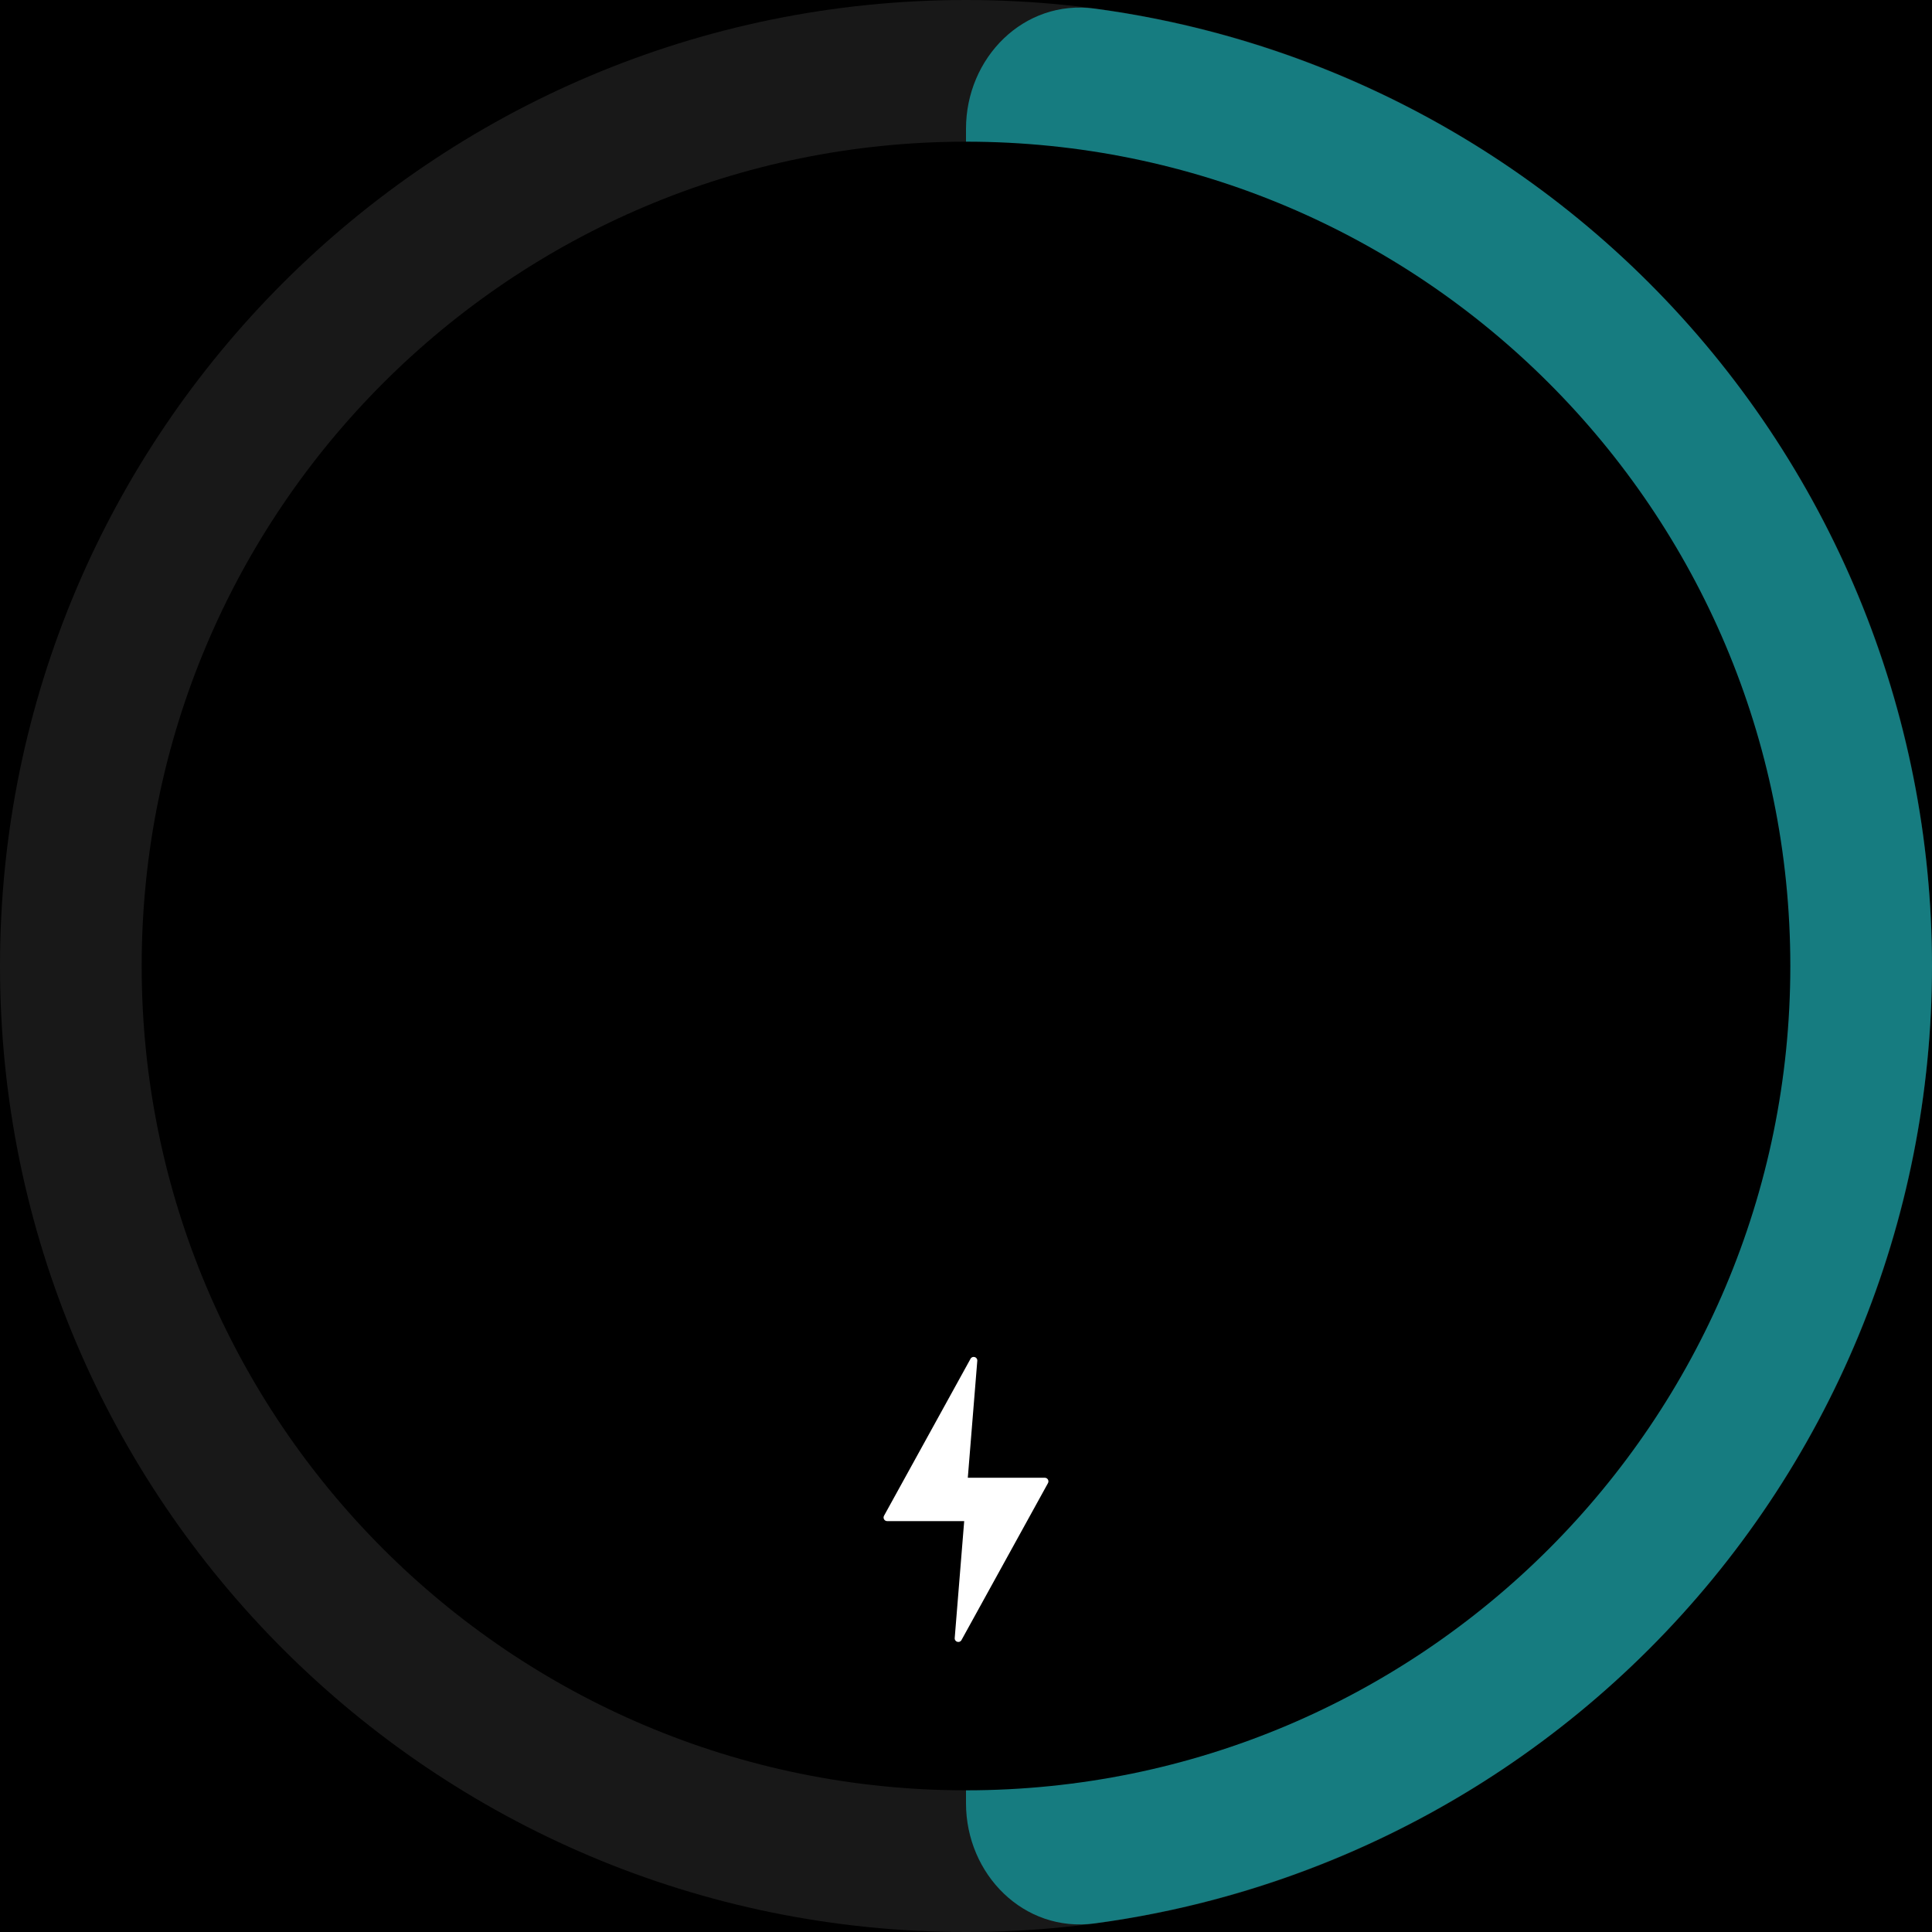
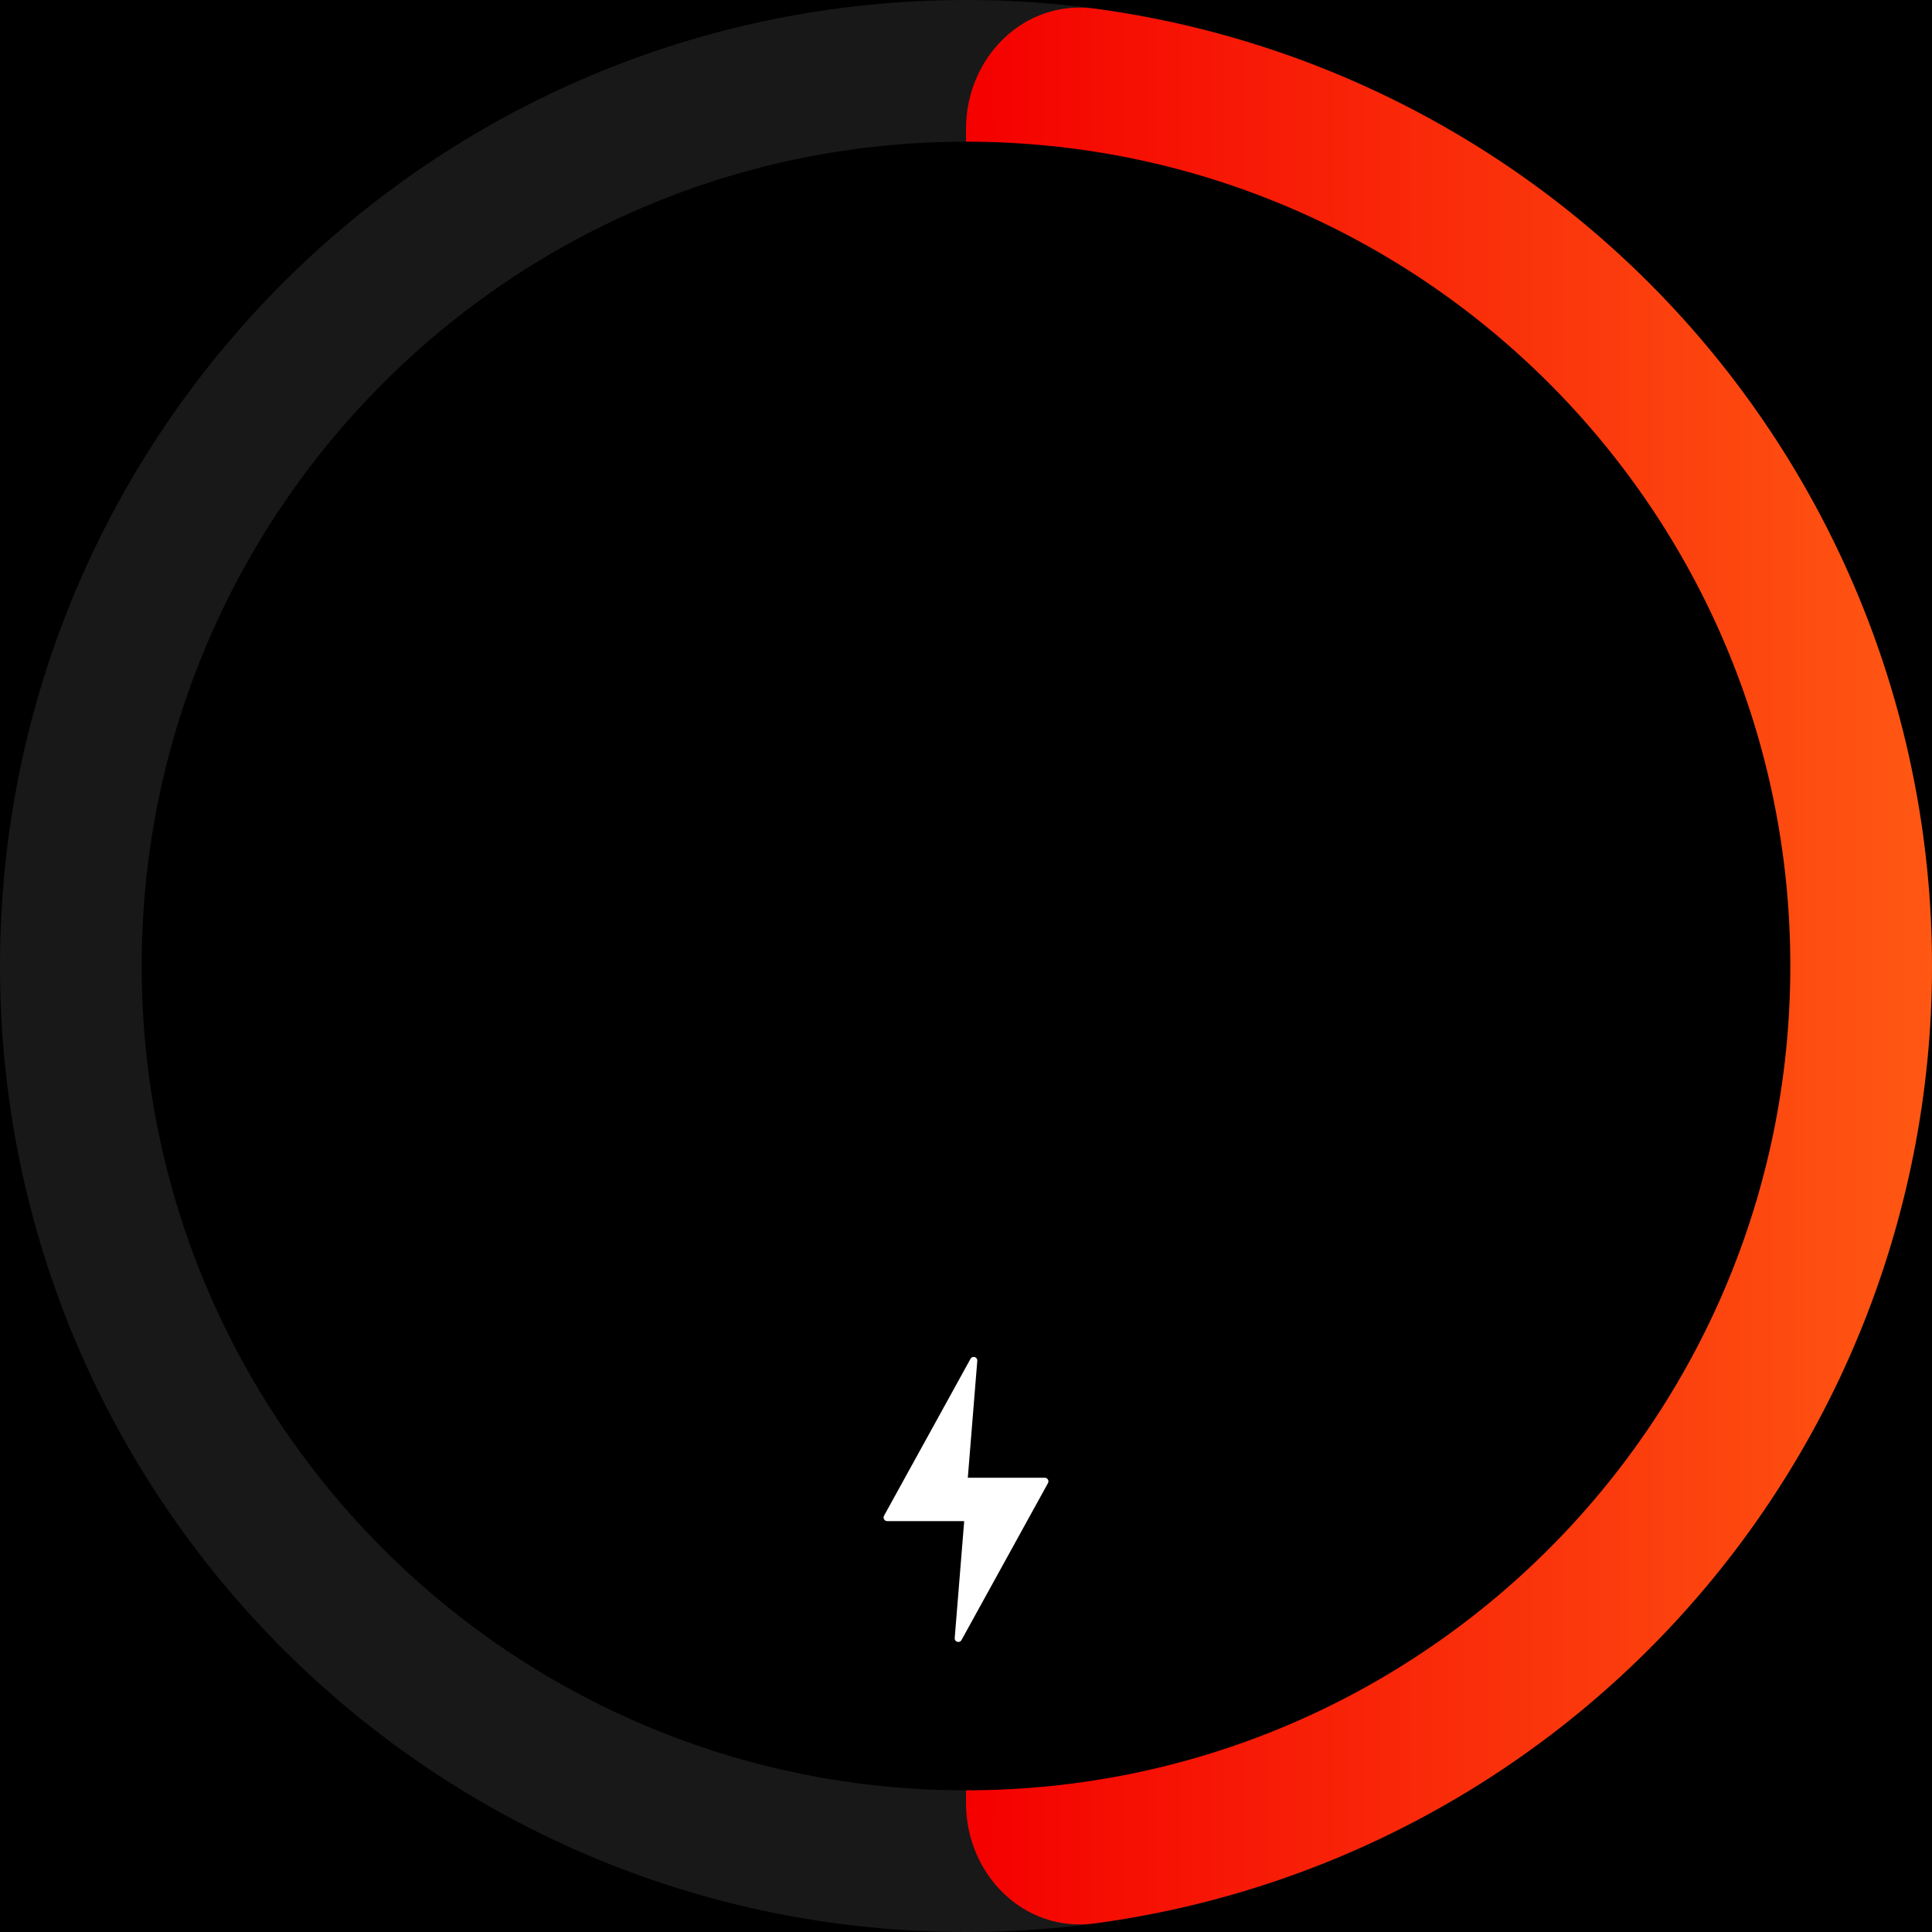
- <svg xmlns="http://www.w3.org/2000/svg" width="300" height="300" viewBox="0 0 300 300" fill="none">
-   <rect width="300" height="300" fill="black" />
-   <circle cx="150" cy="150" r="150" fill="#181818" />
-   <path d="M150 20C150 8.954 158.993 -0.137 169.941 1.331C182.784 3.054 195.379 6.438 207.403 11.418C225.601 18.956 242.137 30.005 256.066 43.934C269.995 57.863 281.044 74.399 288.582 92.597C296.12 110.796 300 130.302 300 150C300 169.698 296.12 189.204 288.582 207.403C281.044 225.601 269.995 242.137 256.066 256.066C242.137 269.995 225.601 281.044 207.402 288.582C195.379 293.562 182.784 296.946 169.941 298.669C158.993 300.137 150 291.046 150 280L150 150L150 20Z" fill="#167c80" />
-   <circle cx="150" cy="150" r="128" fill="black" />
-   <path d="M162.73 230.297L149.298 254.672C149.006 255.202 148.199 254.959 148.247 254.357L149.72 236.199L137.762 236.199C137.336 236.199 137.064 235.742 137.27 235.367L150.703 210.992C150.995 210.462 151.802 210.705 151.753 211.307L150.281 229.465L162.238 229.465C162.665 229.465 162.935 229.922 162.73 230.297Z" fill="white" />
+ <svg xmlns="http://www.w3.org/2000/svg" xmlns:xlink="http://www.w3.org/1999/xlink" width="300" height="300" viewBox="0 0 300 300" fill="none" version="1.1" id="svg4343">
+   <defs id="defs4347">
+     <linearGradient id="linearGradient4856">
+       <stop style="stop-color:#f40000;stop-opacity:1;" offset="0" id="stop4852" />
+       <stop style="stop-color:#ff5813;stop-opacity:1;" offset="1" id="stop4854" />
+     </linearGradient>
+     <linearGradient xlink:href="#linearGradient4856" id="linearGradient4858" x1="150" y1="150" x2="300" y2="150" gradientUnits="userSpaceOnUse" />
+   </defs>
+   <rect width="300" height="300" fill="black" id="rect4333" />
+   <circle cx="150" cy="150" r="150" fill="#181818" id="circle4335" />
+   <path d="M150 20C150 8.954 158.993 -0.137 169.941 1.331C182.784 3.054 195.379 6.438 207.403 11.418C225.601 18.956 242.137 30.005 256.066 43.934C269.995 57.863 281.044 74.399 288.582 92.597C296.12 110.796 300 130.302 300 150C300 169.698 296.12 189.204 288.582 207.403C281.044 225.601 269.995 242.137 256.066 256.066C242.137 269.995 225.601 281.044 207.402 288.582C195.379 293.562 182.784 296.946 169.941 298.669C158.993 300.137 150 291.046 150 280L150 150L150 20Z" fill="#167c80" id="path4337" style="fill-opacity:1;fill:url(#linearGradient4858)" />
+   <circle cx="150" cy="150" r="128" fill="black" id="circle4339" />
+   <path d="M162.73 230.297L149.298 254.672C149.006 255.202 148.199 254.959 148.247 254.357L149.72 236.199L137.762 236.199C137.336 236.199 137.064 235.742 137.27 235.367L150.703 210.992C150.995 210.462 151.802 210.705 151.753 211.307L150.281 229.465L162.238 229.465C162.665 229.465 162.935 229.922 162.73 230.297Z" fill="white" id="path4341" />
</svg>
